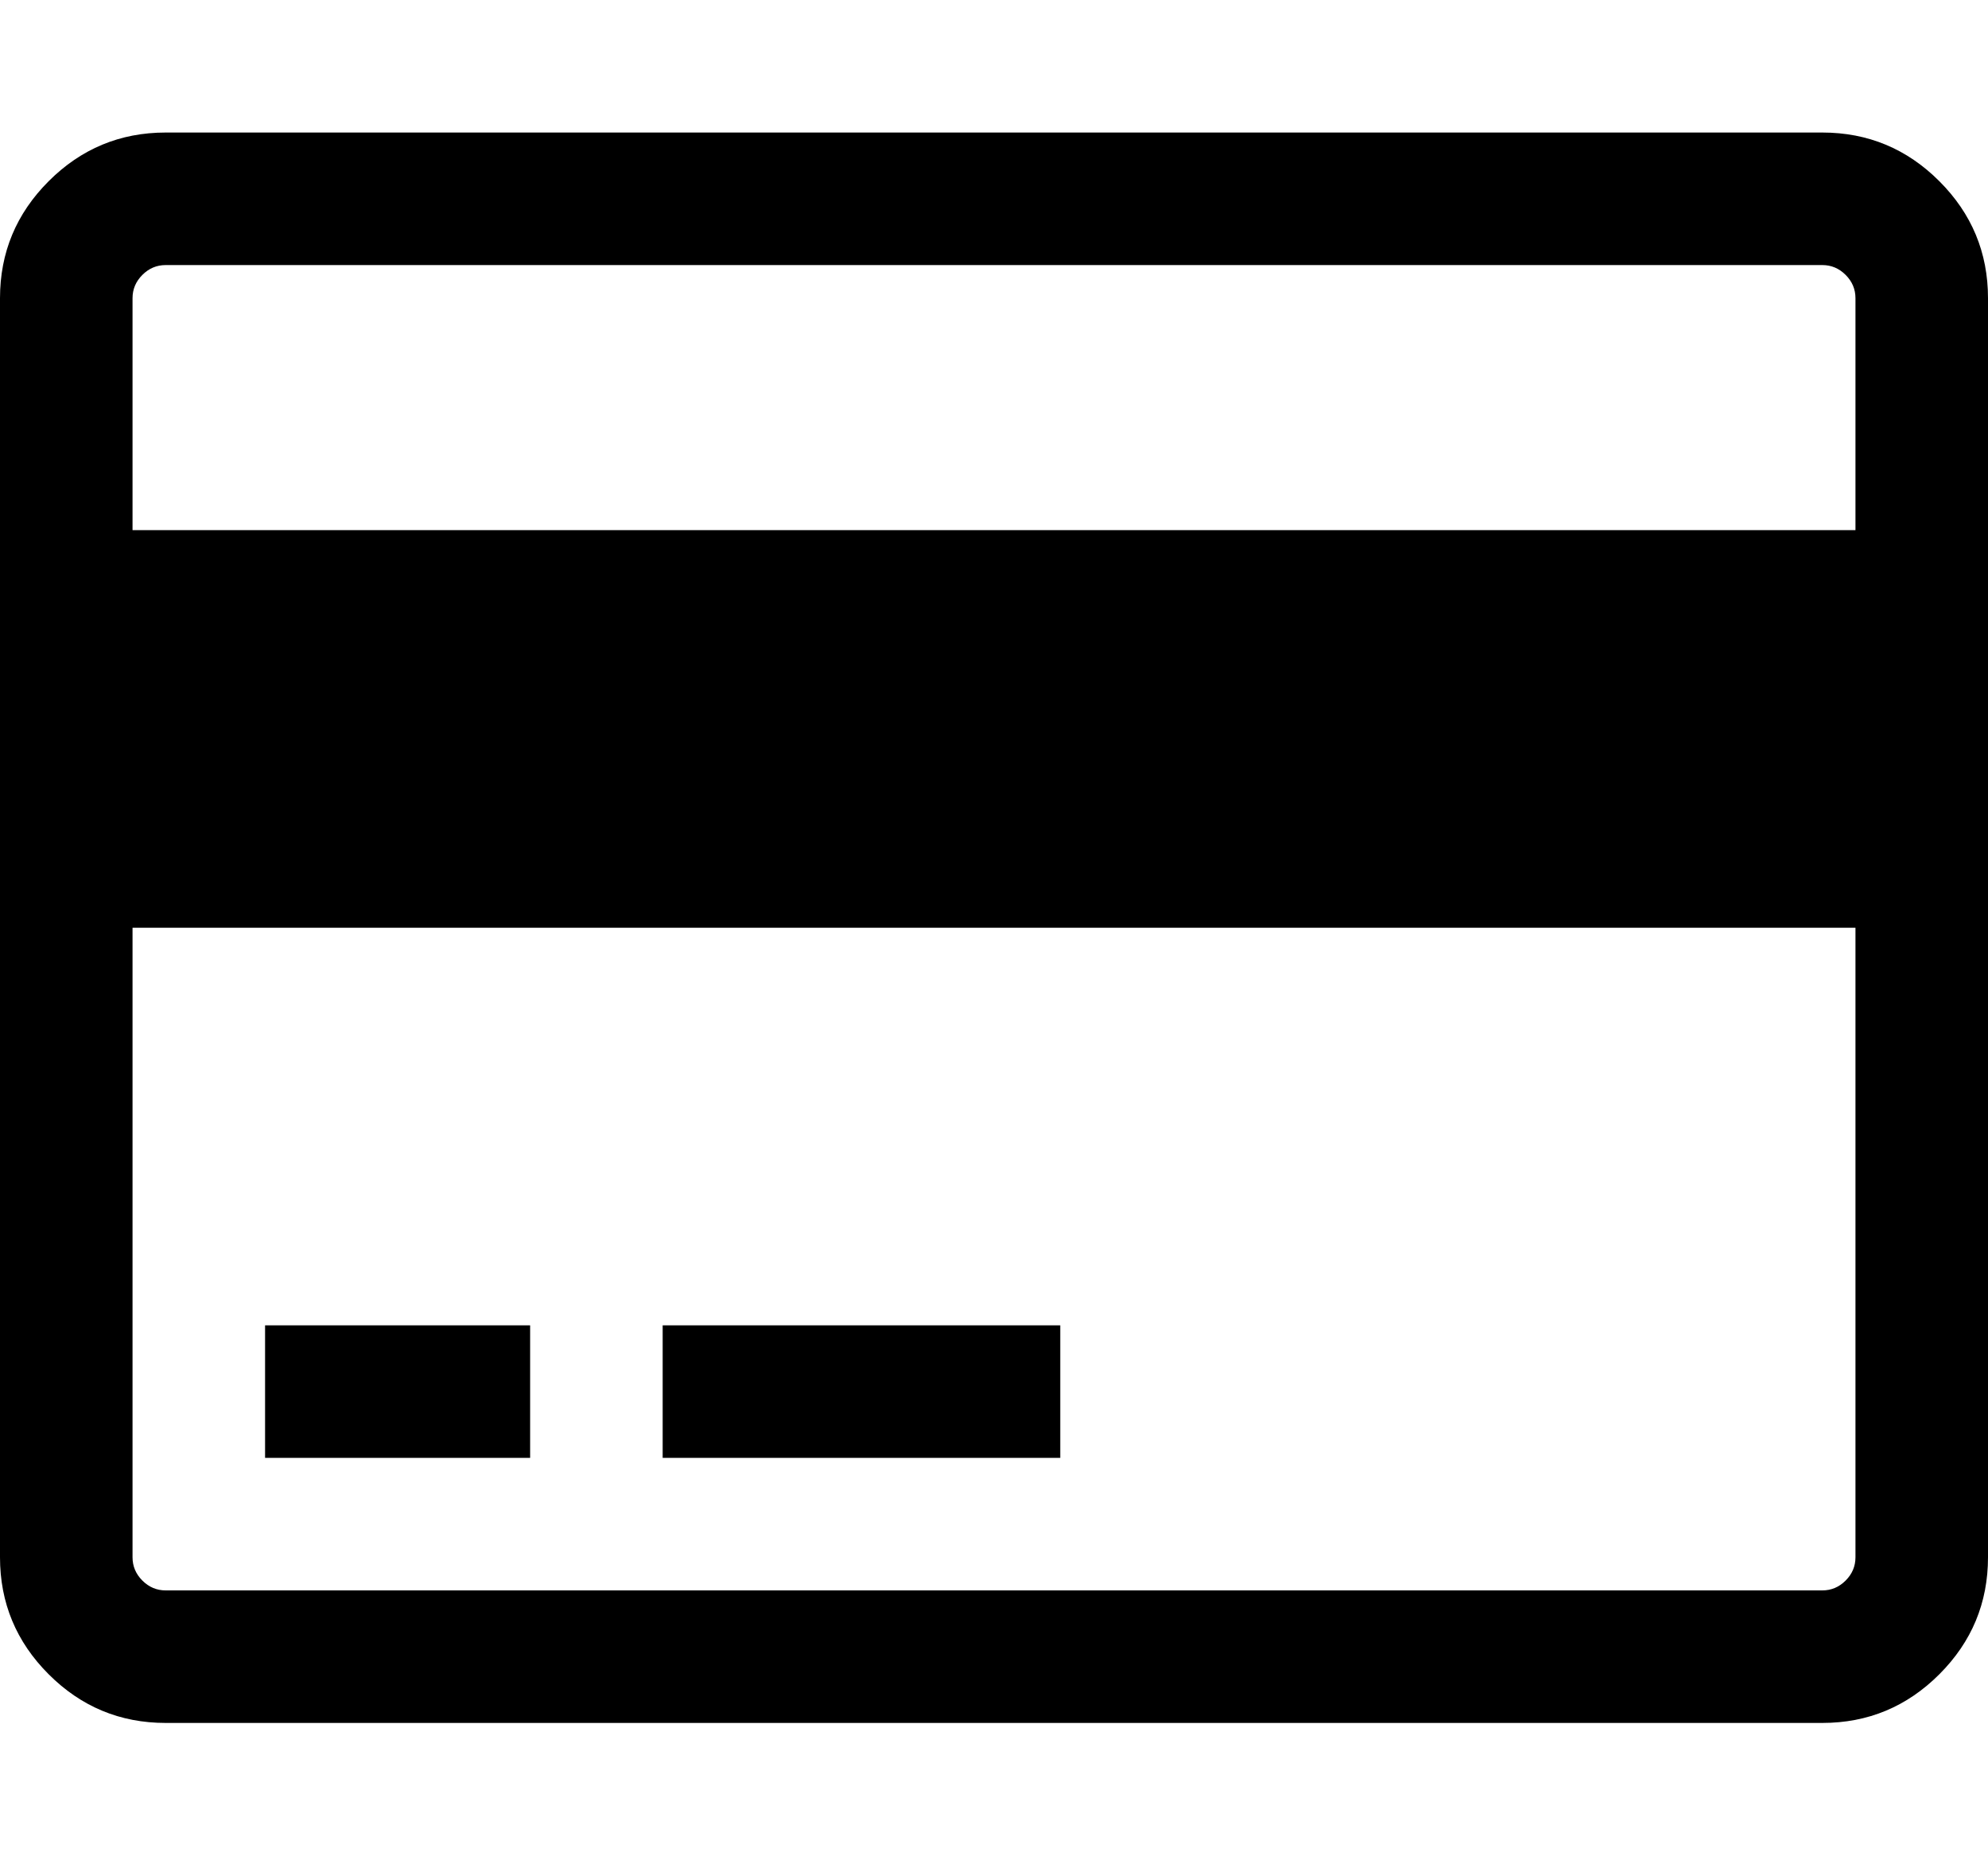
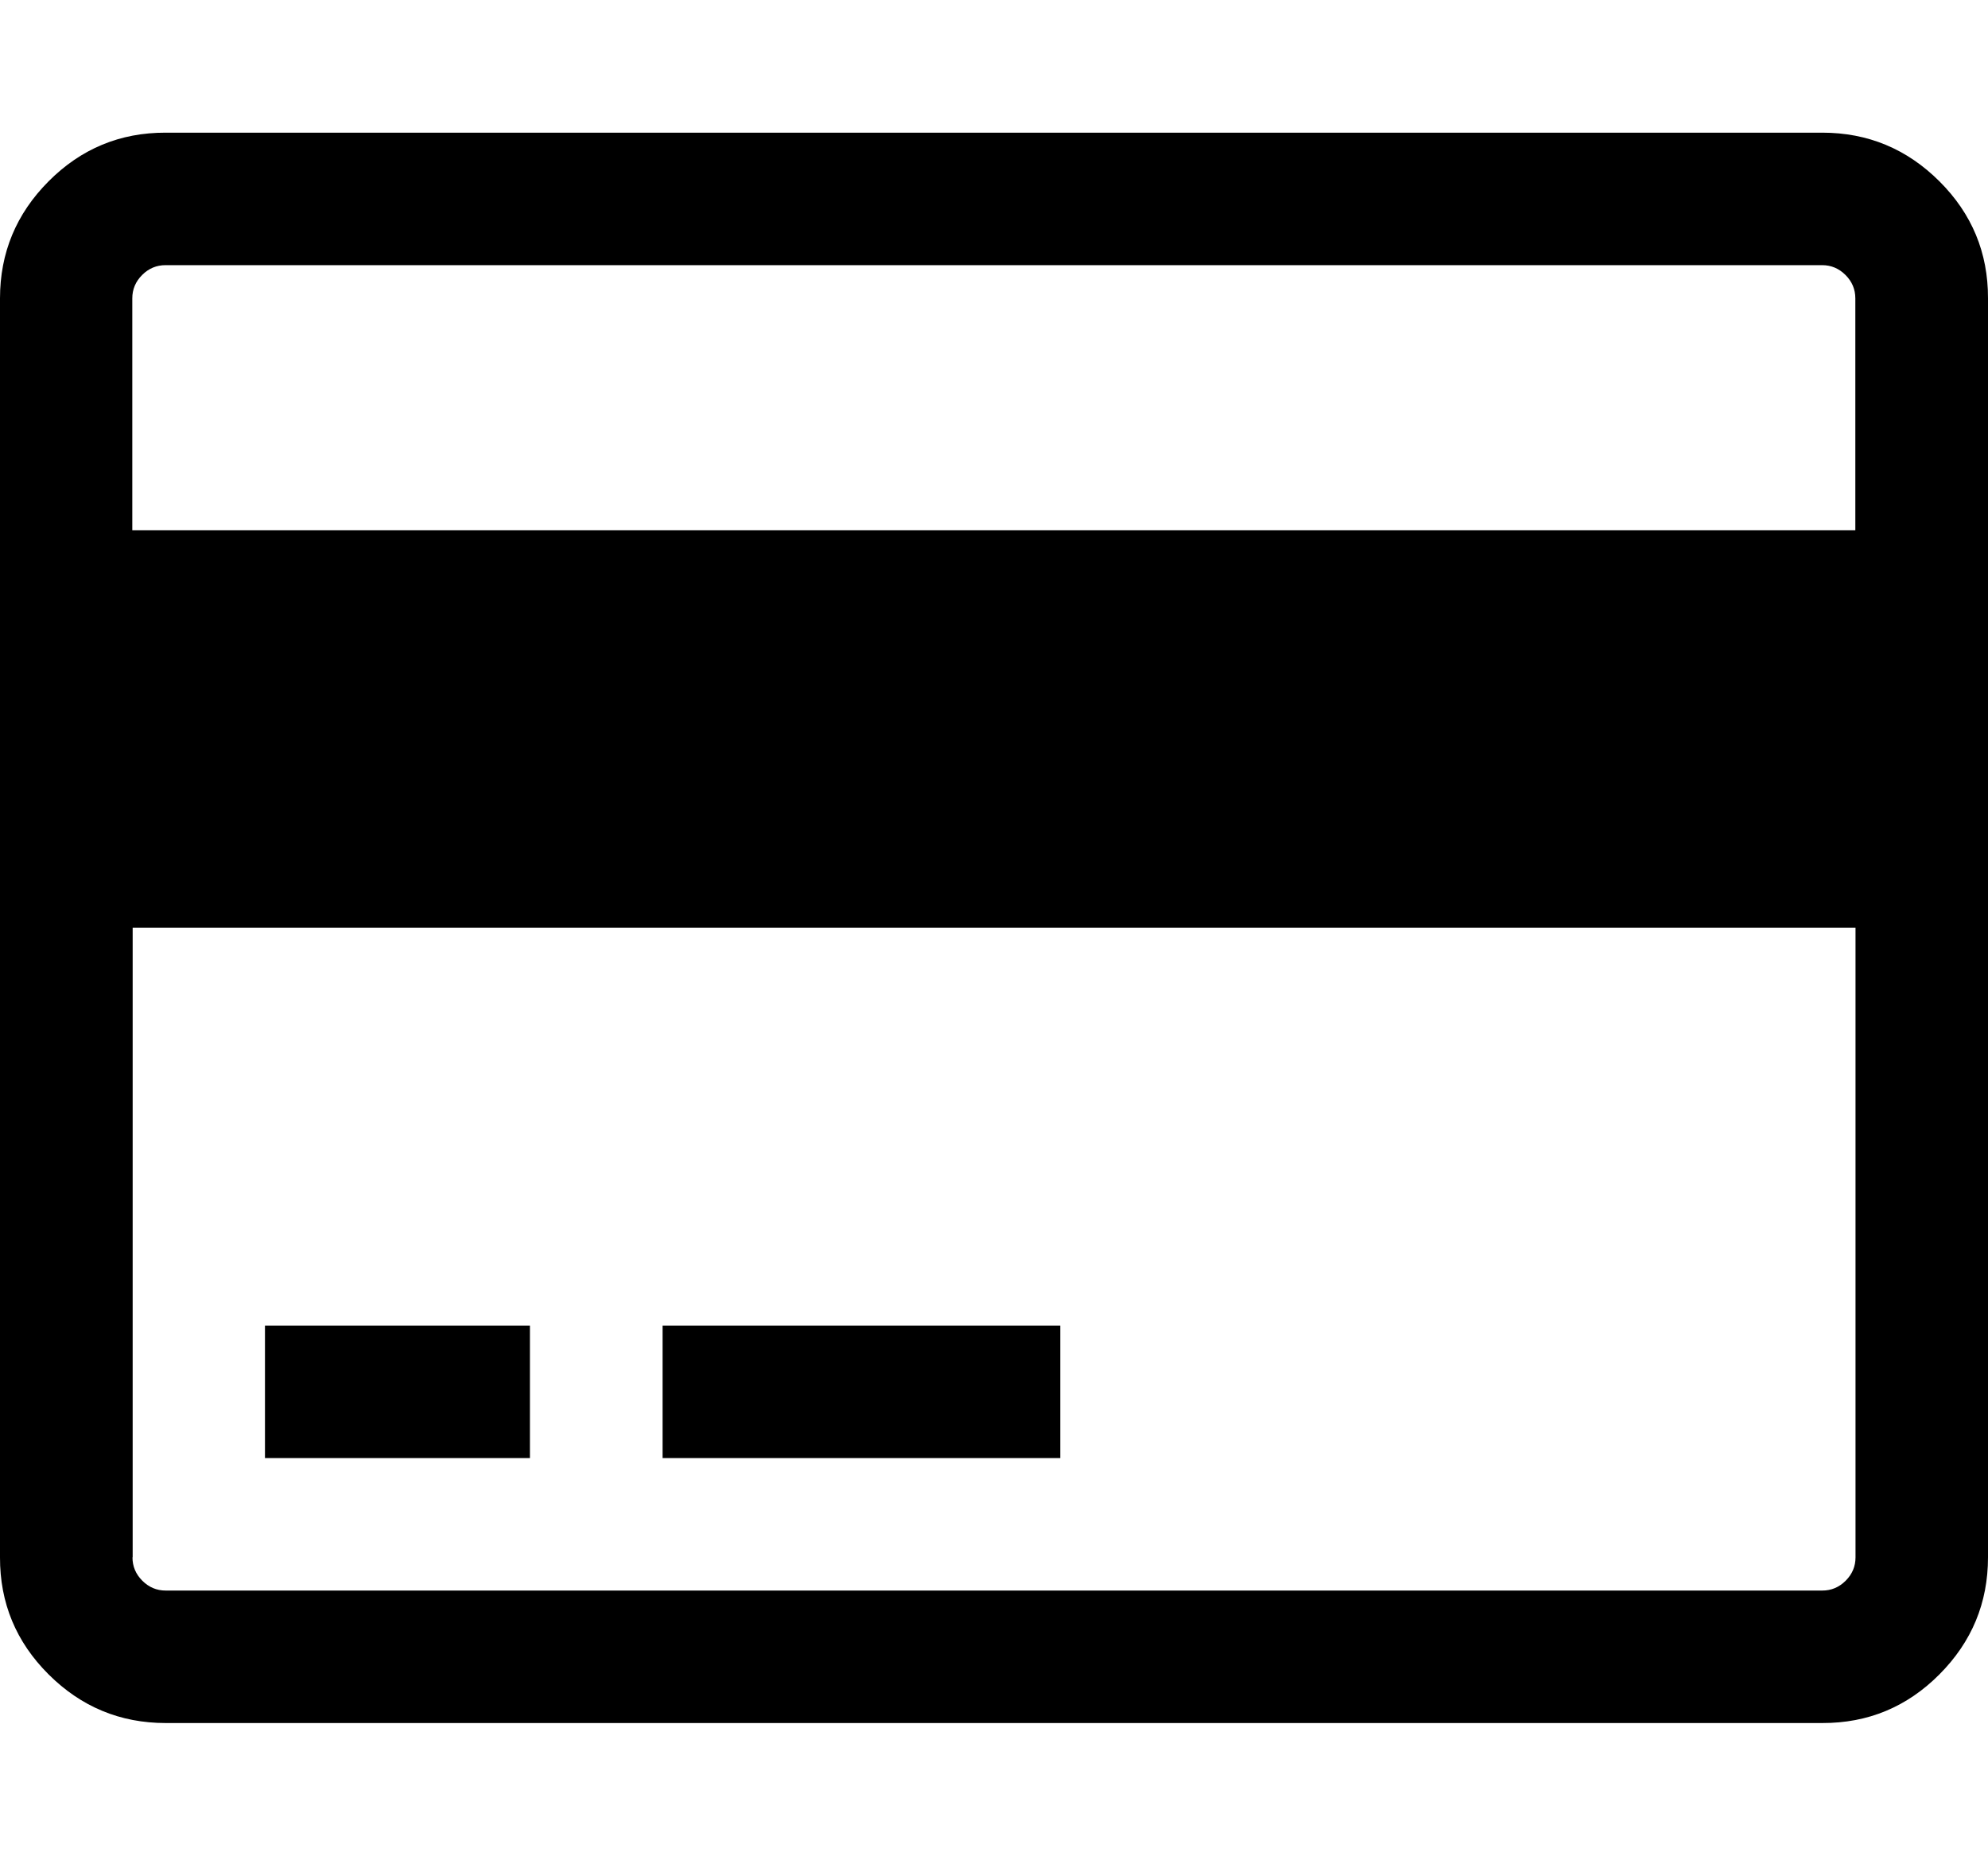
- <svg xmlns="http://www.w3.org/2000/svg" height="1000px" width="1071.429px">
-   <g>
-     <path d="M0 839.286c0 0 0 -678.571 0 -678.571c0 -24.554 8.743 -45.573 26.228 -63.058c17.485 -17.486 38.504 -26.228 63.058 -26.228c0 0 892.857 0 892.857 0c24.553 0 45.573 8.742 63.058 26.228c17.485 17.485 26.228 38.504 26.228 63.058c0 0 0 678.571 0 678.571c0 24.554 -8.743 45.573 -26.228 63.058c-17.485 17.485 -38.505 26.228 -63.058 26.228c0 0 -892.857 0 -892.857 0c-24.554 0 -45.573 -8.743 -63.058 -26.228c-17.485 -17.485 -26.228 -38.504 -26.228 -63.058c0 0 0 0 0 0m71.429 0c0 4.836 1.767 9.022 5.301 12.556c3.534 3.534 7.719 5.301 12.556 5.301c0 0 892.857 0 892.857 0c4.836 0 9.021 -1.767 12.556 -5.301c3.534 -3.534 5.301 -7.72 5.301 -12.556c0 0 0 -339.286 0 -339.286c0 0 -928.571 0 -928.571 0c0 0 0 339.286 0 339.286c0 0 0 0 0 0m0 -553.571c0 0 928.571 0 928.571 0c0 0 0 -125 0 -125c0 -4.837 -1.767 -9.022 -5.301 -12.556c-3.535 -3.534 -7.72 -5.302 -12.556 -5.302c0 0 -892.857 0 -892.857 0c-4.837 0 -9.022 1.768 -12.556 5.302c-3.534 3.534 -5.301 7.719 -5.301 12.556c0 0 0 125 0 125c0 0 0 0 0 0m71.428 500c0 0 0 -71.429 0 -71.429c0 0 142.857 0 142.857 0c0 0 0 71.429 0 71.429c0 0 -142.857 0 -142.857 0c0 0 0 0 0 0m214.286 0c0 0 0 -71.429 0 -71.429c0 0 214.286 0 214.286 0c0 0 0 71.429 0 71.429c0 0 -214.286 0 -214.286 0c0 0 0 0 0 0" />
-   </g>
+ <svg xmlns="http://www.w3.org/2000/svg" height="1000" width="1071.4">
+   <path d="M0 839.3v-678.5q0-36.8 26.2-63.1t63.1-26.2h892.8q36.8 0 63.1 26.2t26.2 63.1v678.5q0 36.8-26.2 63.1t-63.1 26.2h-892.8q-36.8 0-63.1-26.2t-26.2-63.1zm71.4 0q0 7.3 5.3 12.6t12.6 5.3h892.8q7.3 0 12.6-5.3t5.3-12.6v-339.3h-928.5v339.3zm0-553.5h928.5v-125q0-7.3-5.3-12.6t-12.6-5.3h-892.8q-7.3 0-12.6 5.3t-5.3 12.6v125zm71.4 500v-71.4h142.8v71.4h-142.8zm214.3 0v-71.4h214.3v71.4h-214.3z" />
</svg>
